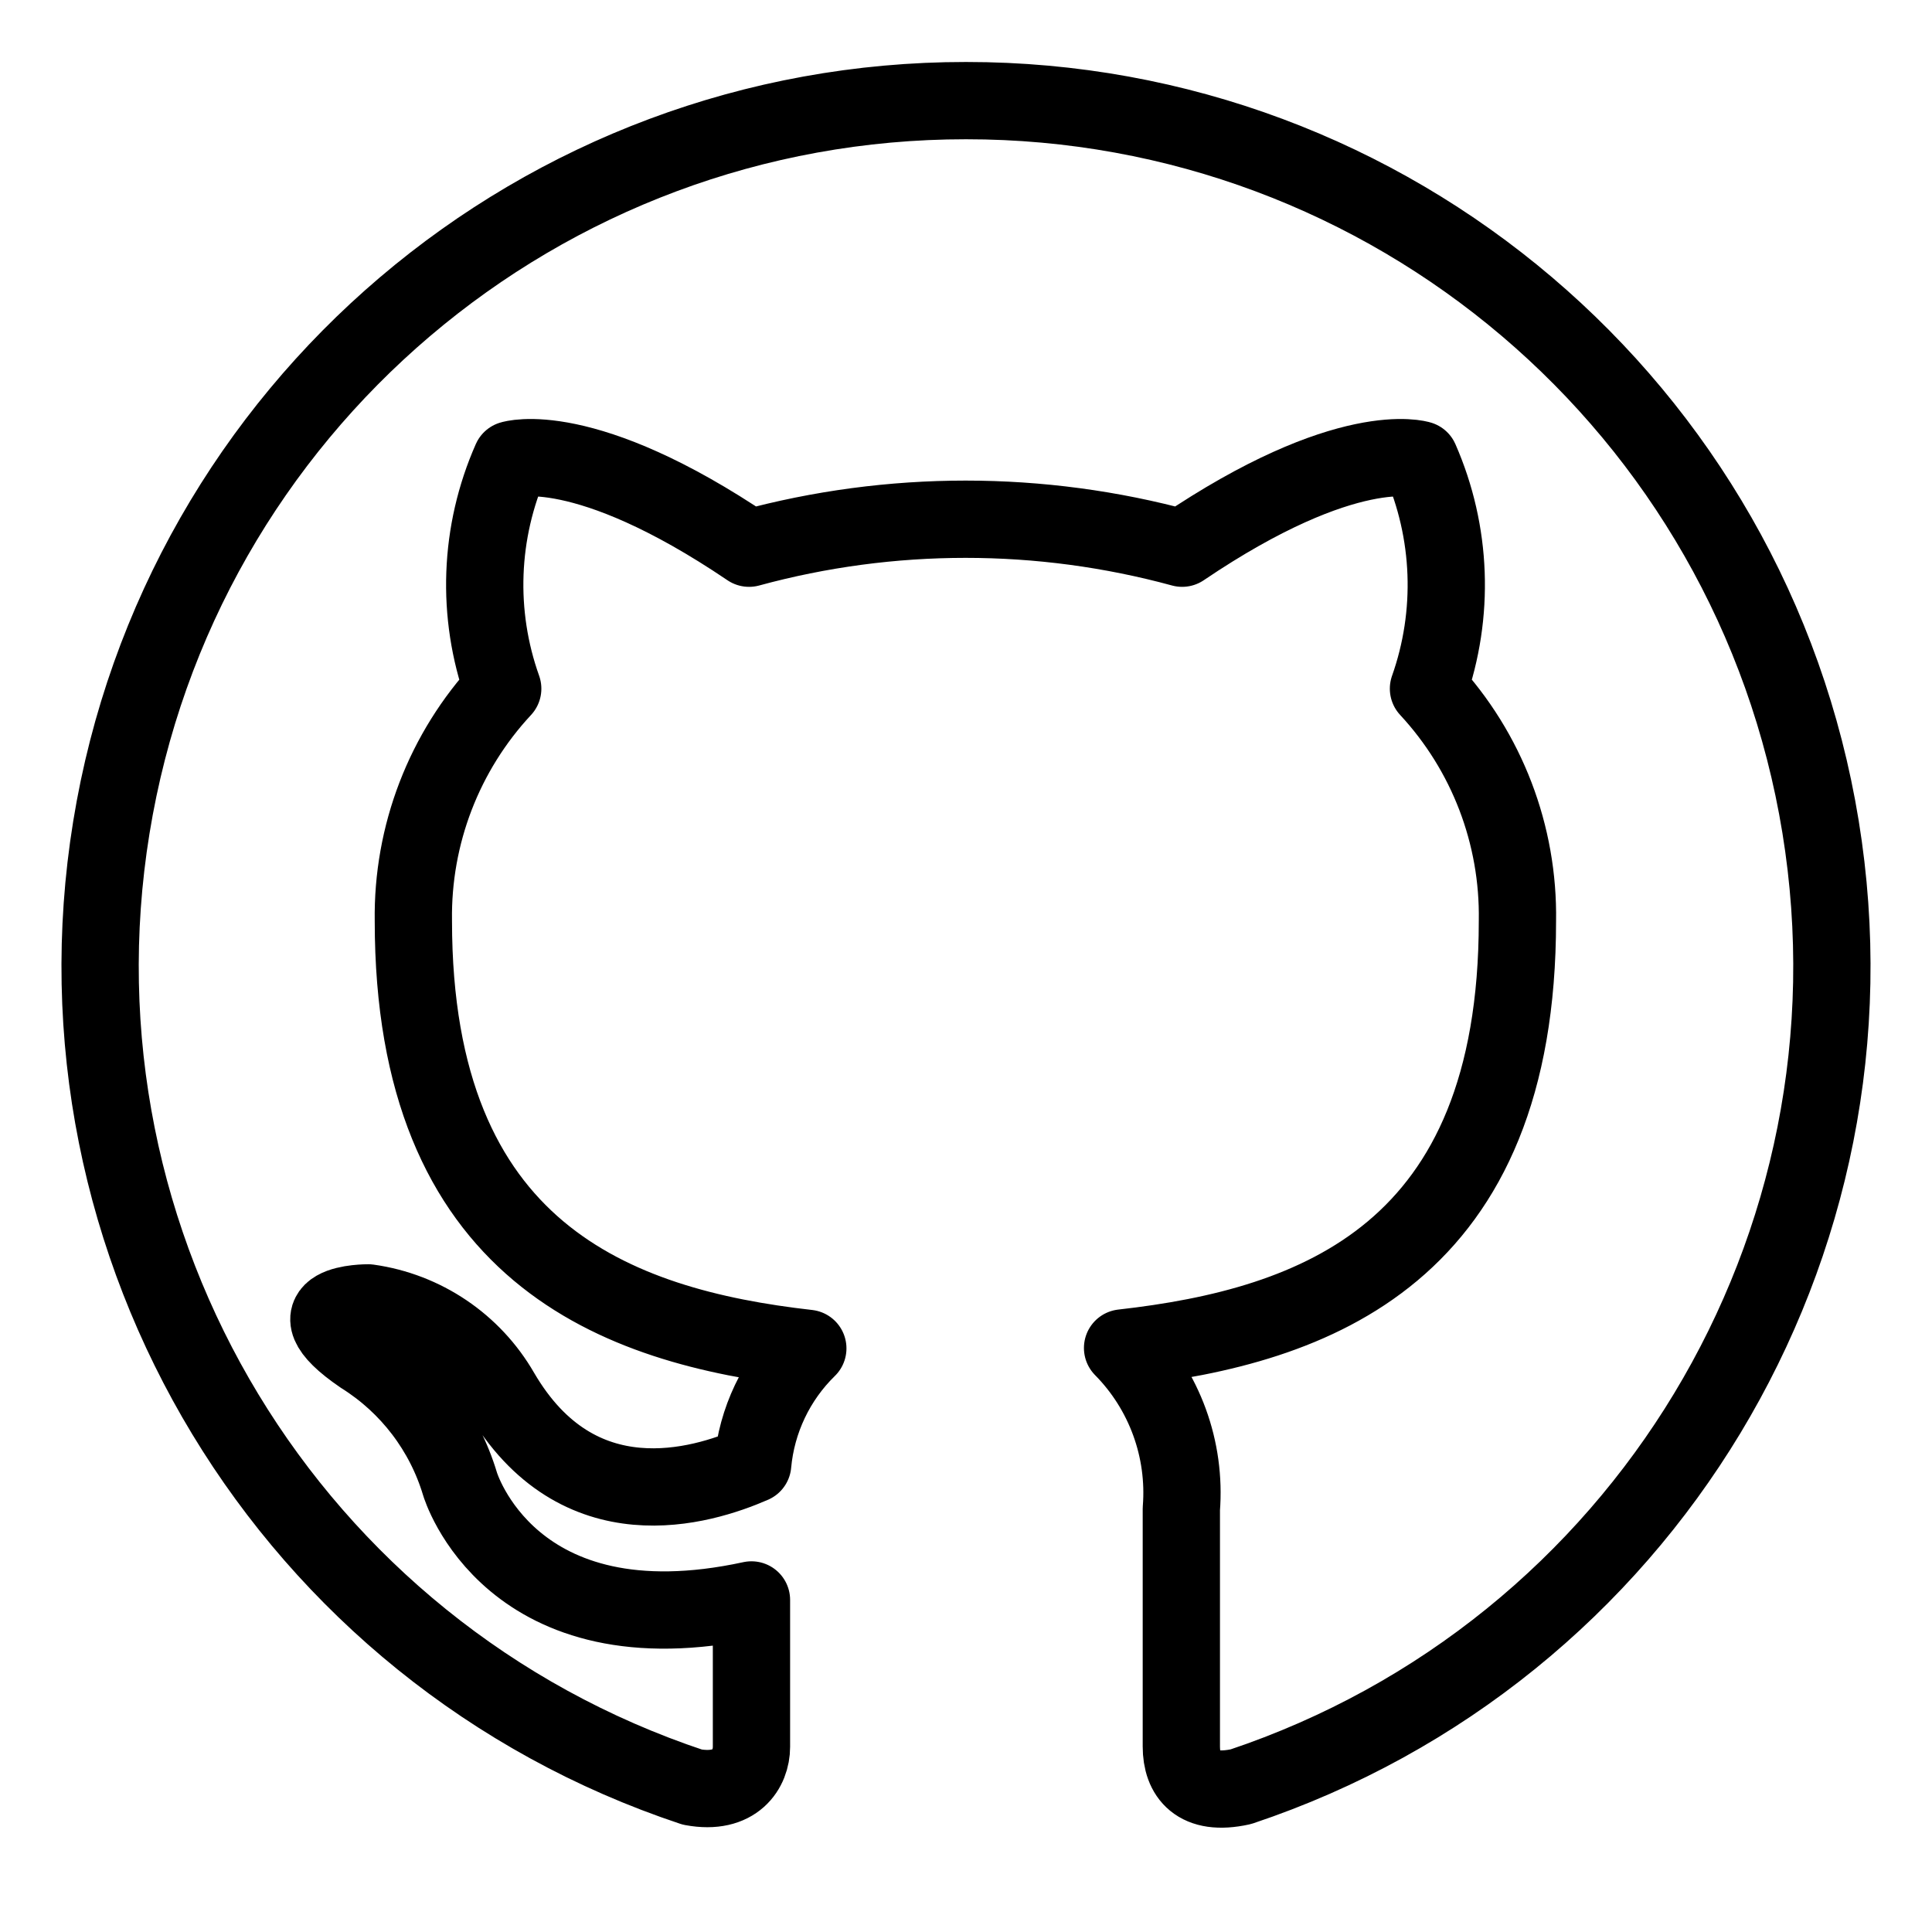
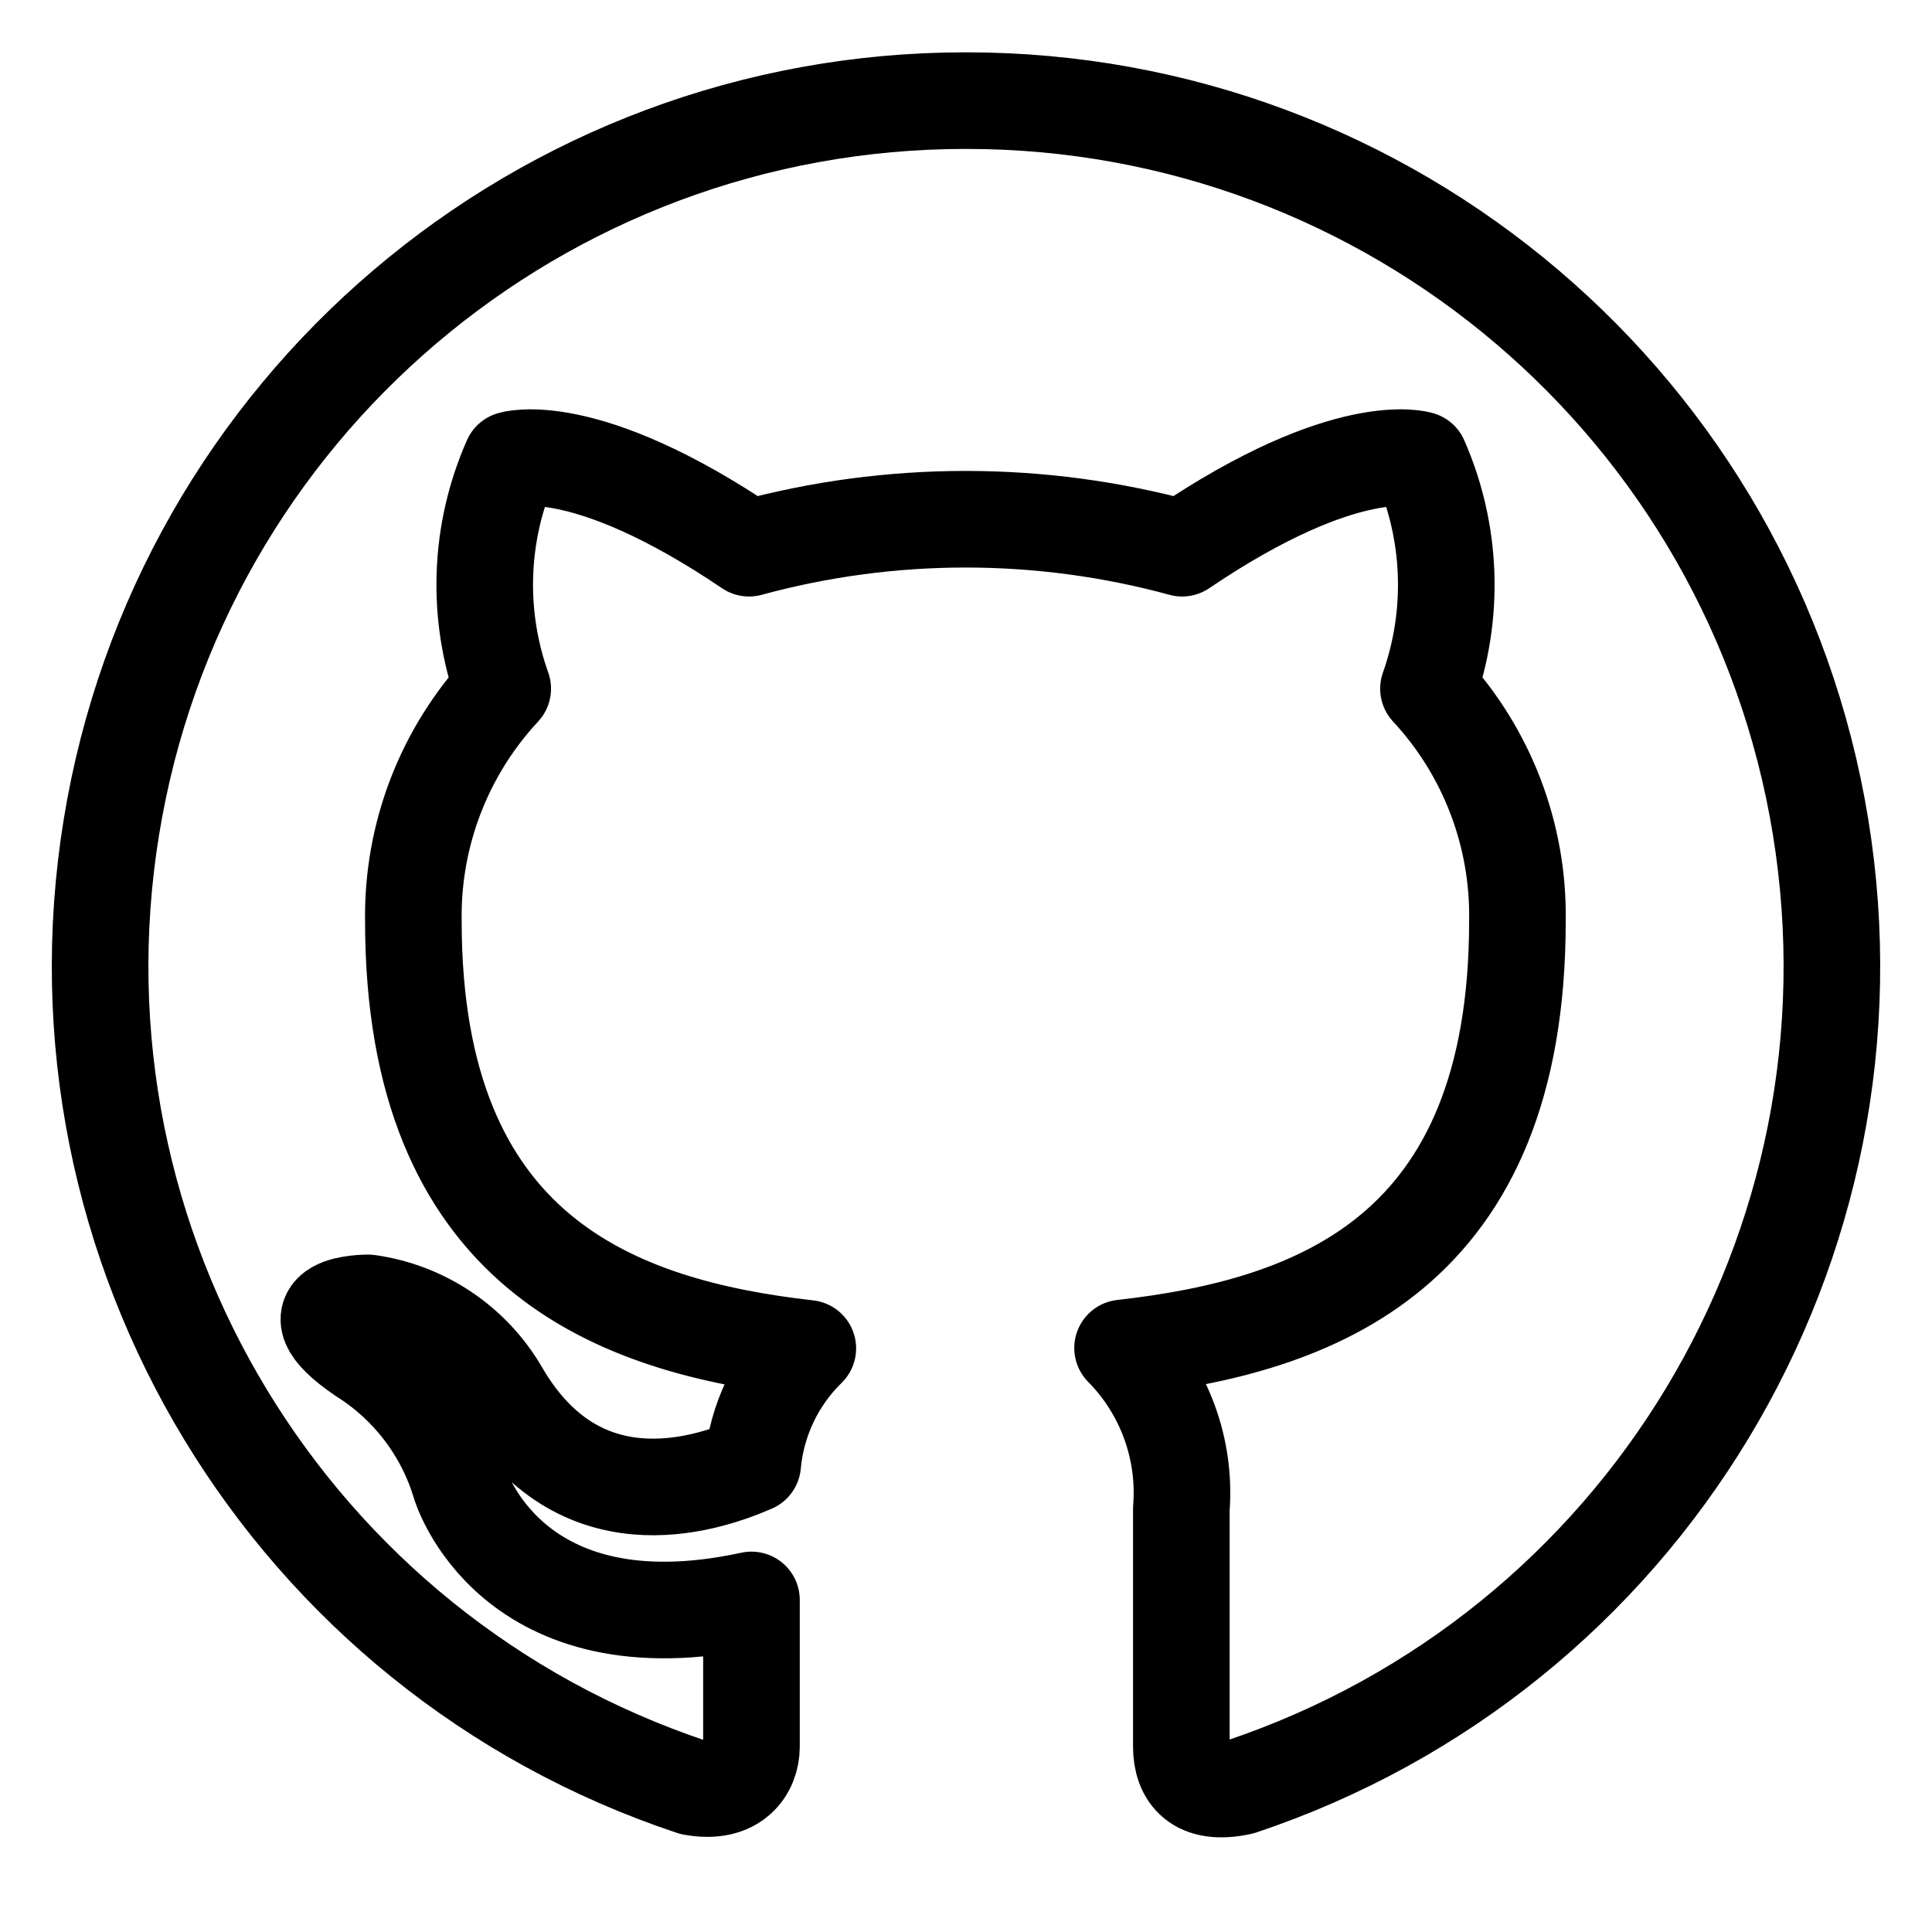
- <svg xmlns="http://www.w3.org/2000/svg" width="800px" height="800px" viewBox="0 0 48 48" id="Layer_2" data-name="Layer 2" fill="#000000" stroke="#000000" stroke-width="1.92">
+ <svg xmlns="http://www.w3.org/2000/svg" width="800px" height="800px" viewBox="0 0 48 48" id="Layer_2" data-name="Layer 2" fill="#000000" stroke="#000000" stroke-width="2.4">
  <g id="SVGRepo_bgCarrier" stroke-width="0" />
  <g id="SVGRepo_tracerCarrier" stroke-linecap="round" stroke-linejoin="round" />
  <g id="SVGRepo_iconCarrier">
    <defs>
      <style>.cls-1{fill:none;stroke:#000000;stroke-linecap:round;stroke-linejoin:round;fill-rule:evenodd;}</style>
    </defs>
    <path class="cls-1" d="M24,2.5a21.5,21.5,0,0,0-6.8,41.9c1.08.2,1.47-.46,1.47-1s0-1.86,0-3.65c-6,1.3-7.24-2.88-7.24-2.88A5.7,5.7,0,0,0,9,33.68c-1.95-1.33.15-1.31.15-1.31a4.52,4.52,0,0,1,3.29,2.22c1.92,3.29,5,2.34,6.26,1.79a4.61,4.61,0,0,1,1.37-2.88c-4.78-.54-9.8-2.38-9.8-10.62a8.29,8.29,0,0,1,2.22-5.77,7.68,7.68,0,0,1,.21-5.69s1.8-.58,5.91,2.2a20.46,20.46,0,0,1,10.76,0c4.11-2.78,5.91-2.2,5.91-2.2a7.74,7.74,0,0,1,.21,5.69,8.28,8.28,0,0,1,2.21,5.77c0,8.26-5,10.07-9.81,10.61a5.12,5.12,0,0,1,1.46,4c0,2.87,0,5.19,0,5.9s.39,1.24,1.48,1A21.5,21.5,0,0,0,24,2.5" />
  </g>
</svg>
